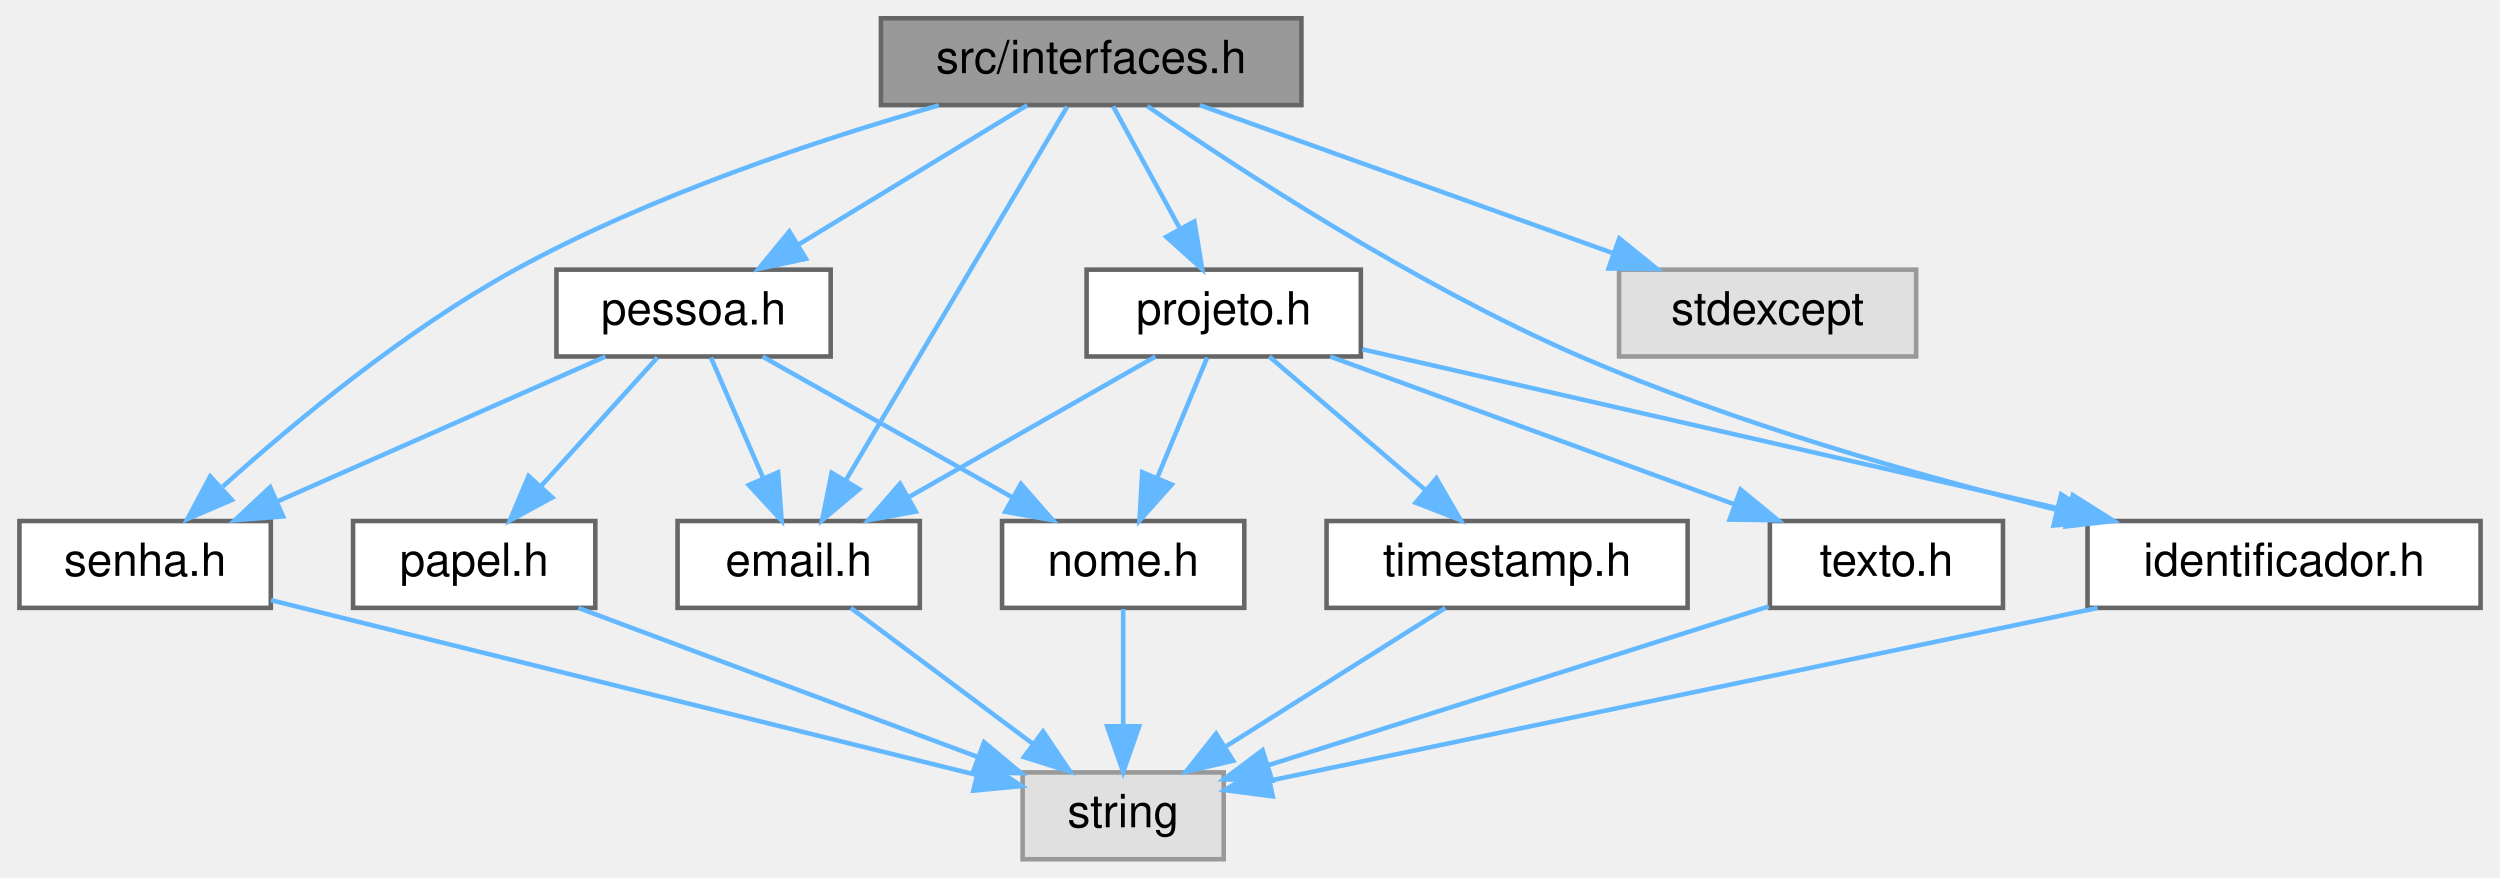
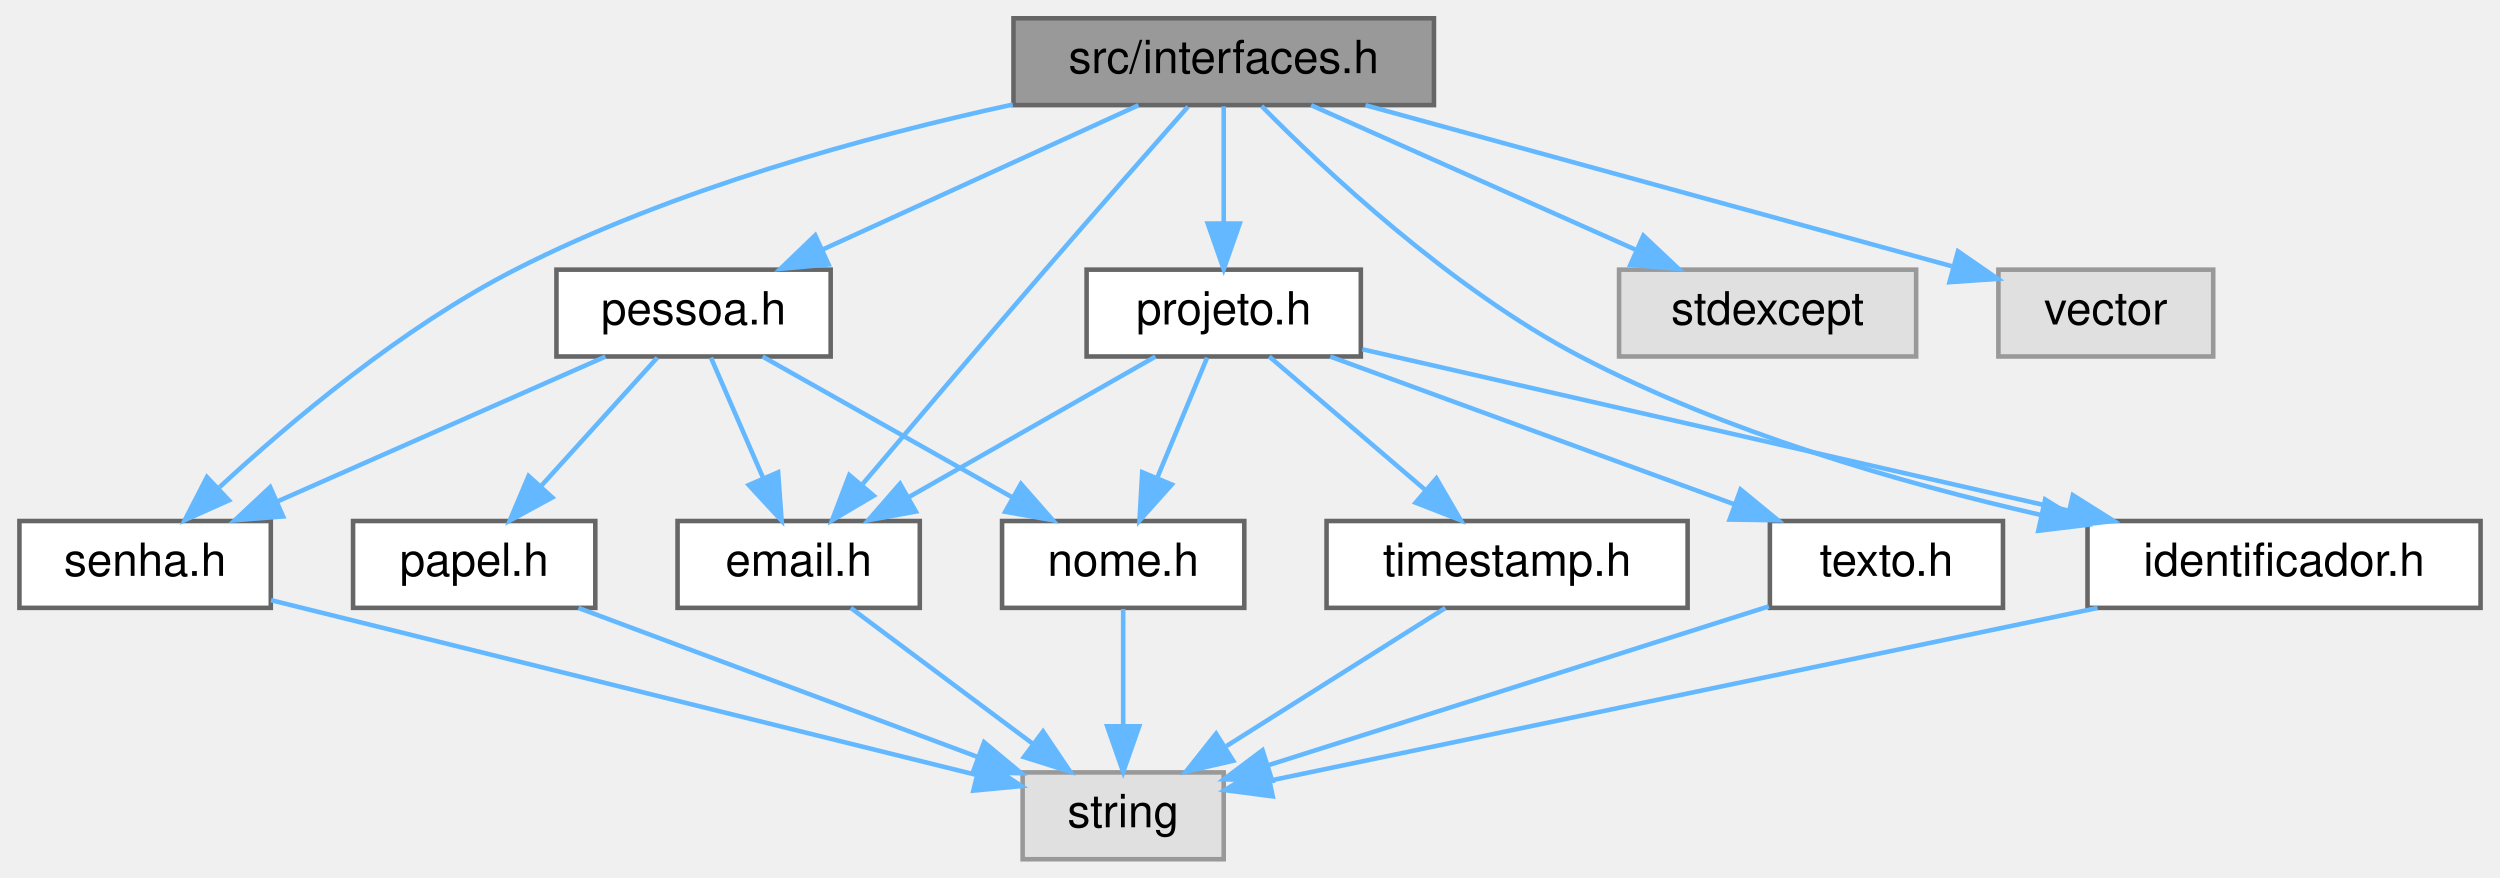
<svg xmlns="http://www.w3.org/2000/svg" xmlns:xlink="http://www.w3.org/1999/xlink" width="547pt" height="192pt" viewBox="0.00 0.00 546.50 192.00">
  <g id="graph0" class="graph" transform="scale(1 1) rotate(0) translate(4 188)">
    <g id="Node000001" class="node">
      <g id="a_Node000001">
        <a xlink:title=" ">
-           <polygon fill="#999999" stroke="#666666" points="280.5,-184 188.5,-184 188.5,-165 280.5,-165 280.5,-184" />
-           <text text-anchor="middle" x="234.5" y="-172" font-family="Helvetica,sans-Serif" font-size="10.00">src/interfaces.h</text>
+           <polygon fill="#999999" stroke="#666666" points="309.5,-184 217.5,-184 217.5,-165 309.5,-165 309.5,-184" />
+           <text text-anchor="middle" x="263.5" y="-172" font-family="Helvetica,sans-Serif" font-size="10.00">src/interfaces.h</text>
        </a>
      </g>
    </g>
    <g id="Node000002" class="node">
      <g id="a_Node000002">
        <a xlink:href="email_8h.html" target="_top" xlink:title=" ">
          <polygon fill="white" stroke="#666666" points="197,-74 144,-74 144,-55 197,-55 197,-74" />
          <text text-anchor="middle" x="170.5" y="-62" font-family="Helvetica,sans-Serif" font-size="10.00">email.h</text>
        </a>
      </g>
    </g>
    <g id="edge1_Node000001_Node000002" class="edge">
      <g id="a_edge1_Node000001_Node000002">
        <a xlink:title=" ">
-           <path fill="none" stroke="#63b8ff" d="M229.26,-164.66C218.71,-146.85 194.72,-106.37 180.87,-83.01" />
-           <polygon fill="#63b8ff" stroke="#63b8ff" points="183.74,-80.98 175.63,-74.16 177.72,-84.55 183.74,-80.98" />
+           <path fill="none" stroke="#63b8ff" d="M255.69,-164.67C247.79,-155.71 235.24,-141.44 224.5,-129 210.82,-113.16 195.36,-94.95 184.5,-82.1" />
+           <polygon fill="#63b8ff" stroke="#63b8ff" points="186.92,-79.54 177.8,-74.16 181.57,-84.06 186.92,-79.54" />
        </a>
      </g>
    </g>
    <g id="Node000004" class="node">
      <g id="a_Node000004">
        <a xlink:href="senha_8h.html" target="_top" xlink:title=" ">
          <polygon fill="white" stroke="#666666" points="55,-74 0,-74 0,-55 55,-55 55,-74" />
          <text text-anchor="middle" x="27.5" y="-62" font-family="Helvetica,sans-Serif" font-size="10.00">senha.h</text>
        </a>
      </g>
    </g>
    <g id="edge3_Node000001_Node000004" class="edge">
      <g id="a_edge3_Node000001_Node000004">
        <a xlink:title=" ">
-           <path fill="none" stroke="#63b8ff" d="M201.15,-164.94C175,-157.48 138.19,-145.3 108.5,-129 84.45,-115.79 60.11,-95.58 44.48,-81.52" />
-           <polygon fill="#63b8ff" stroke="#63b8ff" points="46.48,-78.61 36.75,-74.43 41.75,-83.77 46.48,-78.61" />
+           <path fill="none" stroke="#63b8ff" d="M217.34,-165.13C185.57,-158.22 143.03,-146.64 108.5,-129 83.79,-116.38 59.26,-95.71 43.78,-81.4" />
+           <polygon fill="#63b8ff" stroke="#63b8ff" points="45.84,-78.53 36.17,-74.19 41.03,-83.61 45.84,-78.53" />
        </a>
      </g>
    </g>
    <g id="Node000005" class="node">
      <g id="a_Node000005">
        <a xlink:href="pessoa_8h.html" target="_top" xlink:title=" ">
          <polygon fill="white" stroke="#666666" points="177.5,-129 117.5,-129 117.5,-110 177.5,-110 177.5,-129" />
          <text text-anchor="middle" x="147.5" y="-117" font-family="Helvetica,sans-Serif" font-size="10.00">pessoa.h</text>
        </a>
      </g>
    </g>
    <g id="edge5_Node000001_Node000005" class="edge">
      <g id="a_edge5_Node000001_Node000005">
        <a xlink:title=" ">
-           <path fill="none" stroke="#63b8ff" d="M220.52,-164.98C207.03,-156.77 186.37,-144.18 170.46,-134.49" />
-           <polygon fill="#63b8ff" stroke="#63b8ff" points="172.09,-131.38 161.73,-129.17 168.45,-137.36 172.09,-131.38" />
+           <path fill="none" stroke="#63b8ff" d="M244.86,-164.98C226.2,-156.46 197.25,-143.23 175.76,-133.41" />
+           <polygon fill="#63b8ff" stroke="#63b8ff" points="177.03,-130.14 166.48,-129.17 174.12,-136.51 177.03,-130.14" />
        </a>
      </g>
    </g>
    <g id="Node000008" class="node">
      <g id="a_Node000008">
        <a xlink:href="projeto_8h.html" target="_top" xlink:title=" ">
          <polygon fill="white" stroke="#666666" points="293.5,-129 233.5,-129 233.5,-110 293.5,-110 293.5,-129" />
          <text text-anchor="middle" x="263.5" y="-117" font-family="Helvetica,sans-Serif" font-size="10.00">projeto.h</text>
        </a>
      </g>
    </g>
    <g id="edge12_Node000001_Node000008" class="edge">
      <g id="a_edge12_Node000001_Node000008">
        <a xlink:title=" ">
-           <path fill="none" stroke="#63b8ff" d="M239.29,-164.75C243.26,-157.49 249.03,-146.95 253.93,-137.98" />
-           <polygon fill="#63b8ff" stroke="#63b8ff" points="257.07,-139.54 258.8,-129.09 250.93,-136.18 257.07,-139.54" />
+           <path fill="none" stroke="#63b8ff" d="M263.5,-164.75C263.5,-157.8 263.5,-147.85 263.5,-139.13" />
+           <polygon fill="#63b8ff" stroke="#63b8ff" points="267,-139.09 263.5,-129.09 260,-139.09 267,-139.09" />
        </a>
      </g>
    </g>
    <g id="Node000009" class="node">
      <g id="a_Node000009">
        <a xlink:href="identificador_8h.html" target="_top" xlink:title=" ">
          <polygon fill="white" stroke="#666666" points="538.5,-74 452.5,-74 452.5,-55 538.5,-55 538.5,-74" />
          <text text-anchor="middle" x="495.5" y="-62" font-family="Helvetica,sans-Serif" font-size="10.00">identificador.h</text>
        </a>
      </g>
    </g>
    <g id="edge21_Node000001_Node000009" class="edge">
      <g id="a_edge21_Node000001_Node000009">
        <a xlink:title=" ">
-           <path fill="none" stroke="#63b8ff" d="M246.79,-164.78C266.13,-151.4 305.22,-125.7 341.5,-110 375.12,-95.45 414.87,-84.1 445.57,-76.5" />
-           <polygon fill="#63b8ff" stroke="#63b8ff" points="446.72,-79.83 455.61,-74.07 445.07,-73.02 446.72,-79.83" />
+           <path fill="none" stroke="#63b8ff" d="M271.78,-164.79C285.19,-151.19 313.04,-124.9 341.5,-110 373.07,-93.47 411.58,-82.35 442.19,-75.35" />
+           <polygon fill="#63b8ff" stroke="#63b8ff" points="443.23,-78.71 452.25,-73.14 441.73,-71.87 443.23,-78.71" />
        </a>
      </g>
    </g>
    <g id="Node000012" class="node">
      <g id="a_Node000012">
        <a xlink:title=" ">
          <polygon fill="#e0e0e0" stroke="#999999" points="415,-129 350,-129 350,-110 415,-110 415,-129" />
          <text text-anchor="middle" x="382.5" y="-117" font-family="Helvetica,sans-Serif" font-size="10.00">stdexcept</text>
        </a>
      </g>
    </g>
    <g id="edge22_Node000001_Node000012" class="edge">
      <g id="a_edge22_Node000001_Node000012">
        <a xlink:title=" ">
-           <path fill="none" stroke="#63b8ff" d="M258.28,-164.98C282.73,-156.23 321.03,-142.51 348.65,-132.62" />
-           <polygon fill="#63b8ff" stroke="#63b8ff" points="350.05,-135.84 358.29,-129.17 347.69,-129.25 350.05,-135.84" />
+           <path fill="none" stroke="#63b8ff" d="M282.62,-164.98C301.85,-156.42 331.73,-143.11 353.81,-133.28" />
+           <polygon fill="#63b8ff" stroke="#63b8ff" points="355.32,-136.44 363.03,-129.17 352.47,-130.04 355.32,-136.44" />
+         </a>
+       </g>
+     </g>
+     <g id="Node000013" class="node">
+       <g id="a_Node000013">
+         <a xlink:title=" ">
+           <polygon fill="#e0e0e0" stroke="#999999" points="480,-129 433,-129 433,-110 480,-110 480,-129" />
+           <text text-anchor="middle" x="456.5" y="-117" font-family="Helvetica,sans-Serif" font-size="10.00">vector</text>
+         </a>
+       </g>
+     </g>
+     <g id="edge23_Node000001_Node000013" class="edge">
+       <g id="a_edge23_Node000001_Node000013">
+         <a xlink:title=" ">
+           <path fill="none" stroke="#63b8ff" d="M294.51,-164.98C329.62,-155.34 386.62,-139.69 422.8,-129.75" />
+           <polygon fill="#63b8ff" stroke="#63b8ff" points="424.15,-133.01 432.87,-126.99 422.3,-126.26 424.15,-133.01" />
        </a>
      </g>
    </g>
    <g id="Node000003" class="node">
      <g id="a_Node000003">
        <a xlink:title=" ">
          <polygon fill="#e0e0e0" stroke="#999999" points="263.5,-19 219.5,-19 219.5,0 263.5,0 263.5,-19" />
          <text text-anchor="middle" x="241.5" y="-7" font-family="Helvetica,sans-Serif" font-size="10.00">string</text>
        </a>
      </g>
    </g>
    <g id="edge2_Node000002_Node000003" class="edge">
      <g id="a_edge2_Node000002_Node000003">
        <a xlink:title=" ">
          <path fill="none" stroke="#63b8ff" d="M181.91,-54.98C192.61,-47 208.84,-34.88 221.66,-25.31" />
          <polygon fill="#63b8ff" stroke="#63b8ff" points="223.97,-27.96 229.89,-19.17 219.78,-22.35 223.97,-27.96" />
        </a>
      </g>
    </g>
    <g id="edge4_Node000004_Node000003" class="edge">
      <g id="a_edge4_Node000004_Node000003">
        <a xlink:title=" ">
          <path fill="none" stroke="#63b8ff" d="M55.04,-56.68C94.67,-46.86 167.61,-28.8 209.56,-18.41" />
          <polygon fill="#63b8ff" stroke="#63b8ff" points="210.4,-21.81 219.26,-16.01 208.72,-15.01 210.4,-21.81" />
        </a>
      </g>
    </g>
    <g id="edge6_Node000005_Node000002" class="edge">
      <g id="a_edge6_Node000005_Node000002">
        <a xlink:title=" ">
          <path fill="none" stroke="#63b8ff" d="M151.3,-109.75C154.41,-102.57 158.92,-92.18 162.79,-83.27" />
          <polygon fill="#63b8ff" stroke="#63b8ff" points="166,-84.66 166.77,-74.09 159.58,-81.87 166,-84.66" />
        </a>
      </g>
    </g>
    <g id="edge9_Node000005_Node000004" class="edge">
      <g id="a_edge9_Node000005_Node000004">
        <a xlink:title=" ">
          <path fill="none" stroke="#63b8ff" d="M128.22,-109.98C108.83,-101.42 78.69,-88.11 56.43,-78.28" />
          <polygon fill="#63b8ff" stroke="#63b8ff" points="57.69,-75.01 47.13,-74.17 54.86,-81.41 57.69,-75.01" />
        </a>
      </g>
    </g>
    <g id="Node000006" class="node">
      <g id="a_Node000006">
        <a xlink:href="nome_8h.html" target="_top" xlink:title=" ">
          <polygon fill="white" stroke="#666666" points="268,-74 215,-74 215,-55 268,-55 268,-74" />
          <text text-anchor="middle" x="241.5" y="-62" font-family="Helvetica,sans-Serif" font-size="10.00">nome.h</text>
        </a>
      </g>
    </g>
    <g id="edge7_Node000005_Node000006" class="edge">
      <g id="a_edge7_Node000005_Node000006">
        <a xlink:title=" ">
          <path fill="none" stroke="#63b8ff" d="M162.6,-109.98C177.32,-101.69 199.92,-88.94 217.17,-79.22" />
          <polygon fill="#63b8ff" stroke="#63b8ff" points="219.13,-82.13 226.12,-74.17 215.69,-76.03 219.13,-82.13" />
        </a>
      </g>
    </g>
    <g id="Node000007" class="node">
      <g id="a_Node000007">
        <a xlink:href="papel_8h.html" target="_top" xlink:title=" ">
          <polygon fill="white" stroke="#666666" points="126,-74 73,-74 73,-55 126,-55 126,-74" />
          <text text-anchor="middle" x="99.5" y="-62" font-family="Helvetica,sans-Serif" font-size="10.00">papel.h</text>
        </a>
      </g>
    </g>
    <g id="edge10_Node000005_Node000007" class="edge">
      <g id="a_edge10_Node000005_Node000007">
        <a xlink:title=" ">
          <path fill="none" stroke="#63b8ff" d="M139.57,-109.75C132.65,-102.11 122.43,-90.82 114.05,-81.56" />
          <polygon fill="#63b8ff" stroke="#63b8ff" points="116.59,-79.15 107.28,-74.09 111.4,-83.85 116.59,-79.15" />
        </a>
      </g>
    </g>
    <g id="edge8_Node000006_Node000003" class="edge">
      <g id="a_edge8_Node000006_Node000003">
        <a xlink:title=" ">
          <path fill="none" stroke="#63b8ff" d="M241.5,-54.75C241.5,-47.8 241.5,-37.85 241.5,-29.13" />
          <polygon fill="#63b8ff" stroke="#63b8ff" points="245,-29.09 241.5,-19.09 238,-29.09 245,-29.09" />
        </a>
      </g>
    </g>
    <g id="edge11_Node000007_Node000003" class="edge">
      <g id="a_edge11_Node000007_Node000003">
        <a xlink:title=" ">
          <path fill="none" stroke="#63b8ff" d="M122.31,-54.98C145.95,-46.16 183.08,-32.31 209.61,-22.4" />
          <polygon fill="#63b8ff" stroke="#63b8ff" points="211.07,-25.6 219.21,-18.82 208.62,-19.04 211.07,-25.6" />
        </a>
      </g>
    </g>
    <g id="edge13_Node000008_Node000002" class="edge">
      <g id="a_edge13_Node000008_Node000002">
        <a xlink:title=" ">
          <path fill="none" stroke="#63b8ff" d="M248.56,-109.98C234,-101.69 211.63,-88.94 194.57,-79.22" />
          <polygon fill="#63b8ff" stroke="#63b8ff" points="196.14,-76.08 185.71,-74.17 192.67,-82.16 196.14,-76.08" />
        </a>
      </g>
    </g>
    <g id="edge16_Node000008_Node000006" class="edge">
      <g id="a_edge16_Node000008_Node000006">
        <a xlink:title=" ">
          <path fill="none" stroke="#63b8ff" d="M259.87,-109.75C256.92,-102.65 252.67,-92.4 248.99,-83.56" />
          <polygon fill="#63b8ff" stroke="#63b8ff" points="252.13,-81.98 245.07,-74.09 245.67,-84.67 252.13,-81.98" />
        </a>
      </g>
    </g>
    <g id="edge14_Node000008_Node000009" class="edge">
      <g id="a_edge14_Node000008_Node000009">
        <a xlink:title=" ">
          <path fill="none" stroke="#63b8ff" d="M293.83,-111.57C333.19,-102.58 402.29,-86.79 448.48,-76.24" />
          <polygon fill="#63b8ff" stroke="#63b8ff" points="449.29,-79.65 458.26,-74.01 447.73,-72.82 449.29,-79.65" />
        </a>
      </g>
    </g>
    <g id="Node000010" class="node">
      <g id="a_Node000010">
        <a xlink:href="texto_8h.html" target="_top" xlink:title=" ">
          <polygon fill="white" stroke="#666666" points="434,-74 383,-74 383,-55 434,-55 434,-74" />
          <text text-anchor="middle" x="408.5" y="-62" font-family="Helvetica,sans-Serif" font-size="10.00">texto.h</text>
        </a>
      </g>
    </g>
    <g id="edge17_Node000008_Node000010" class="edge">
      <g id="a_edge17_Node000008_Node000010">
        <a xlink:title=" ">
          <path fill="none" stroke="#63b8ff" d="M286.8,-109.98C310.75,-101.23 348.28,-87.51 375.33,-77.62" />
          <polygon fill="#63b8ff" stroke="#63b8ff" points="376.59,-80.89 384.78,-74.17 374.19,-74.32 376.59,-80.89" />
        </a>
      </g>
    </g>
    <g id="Node000011" class="node">
      <g id="a_Node000011">
        <a xlink:href="timestamp_8h.html" target="_top" xlink:title=" ">
          <polygon fill="white" stroke="#666666" points="365,-74 286,-74 286,-55 365,-55 365,-74" />
          <text text-anchor="middle" x="325.5" y="-62" font-family="Helvetica,sans-Serif" font-size="10.00">timestamp.h</text>
        </a>
      </g>
    </g>
    <g id="edge19_Node000008_Node000011" class="edge">
      <g id="a_edge19_Node000008_Node000011">
        <a xlink:title=" ">
          <path fill="none" stroke="#63b8ff" d="M273.46,-109.98C282.63,-102.15 296.44,-90.34 307.53,-80.86" />
          <polygon fill="#63b8ff" stroke="#63b8ff" points="310.03,-83.33 315.36,-74.17 305.48,-78.01 310.03,-83.33" />
        </a>
      </g>
    </g>
    <g id="edge15_Node000009_Node000003" class="edge">
      <g id="a_edge15_Node000009_Node000003">
        <a xlink:title=" ">
          <path fill="none" stroke="#63b8ff" d="M454.69,-54.98C404.34,-44.48 319.77,-26.83 273.74,-17.23" />
          <polygon fill="#63b8ff" stroke="#63b8ff" points="274.22,-13.75 263.71,-15.13 272.79,-20.6 274.22,-13.75" />
        </a>
      </g>
    </g>
    <g id="edge18_Node000010_Node000003" class="edge">
      <g id="a_edge18_Node000010_Node000003">
        <a xlink:title=" ">
          <path fill="none" stroke="#63b8ff" d="M382.77,-55.33C353.3,-45.98 304.99,-30.65 273.21,-20.56" />
          <polygon fill="#63b8ff" stroke="#63b8ff" points="274.11,-17.18 263.52,-17.49 271.99,-23.85 274.11,-17.18" />
        </a>
      </g>
    </g>
    <g id="edge20_Node000011_Node000003" class="edge">
      <g id="a_edge20_Node000011_Node000003">
        <a xlink:title=" ">
          <path fill="none" stroke="#63b8ff" d="M312,-54.98C299.1,-46.84 279.4,-34.41 264.1,-24.76" />
          <polygon fill="#63b8ff" stroke="#63b8ff" points="265.57,-21.55 255.24,-19.17 261.83,-27.47 265.57,-21.55" />
        </a>
      </g>
    </g>
  </g>
</svg>
